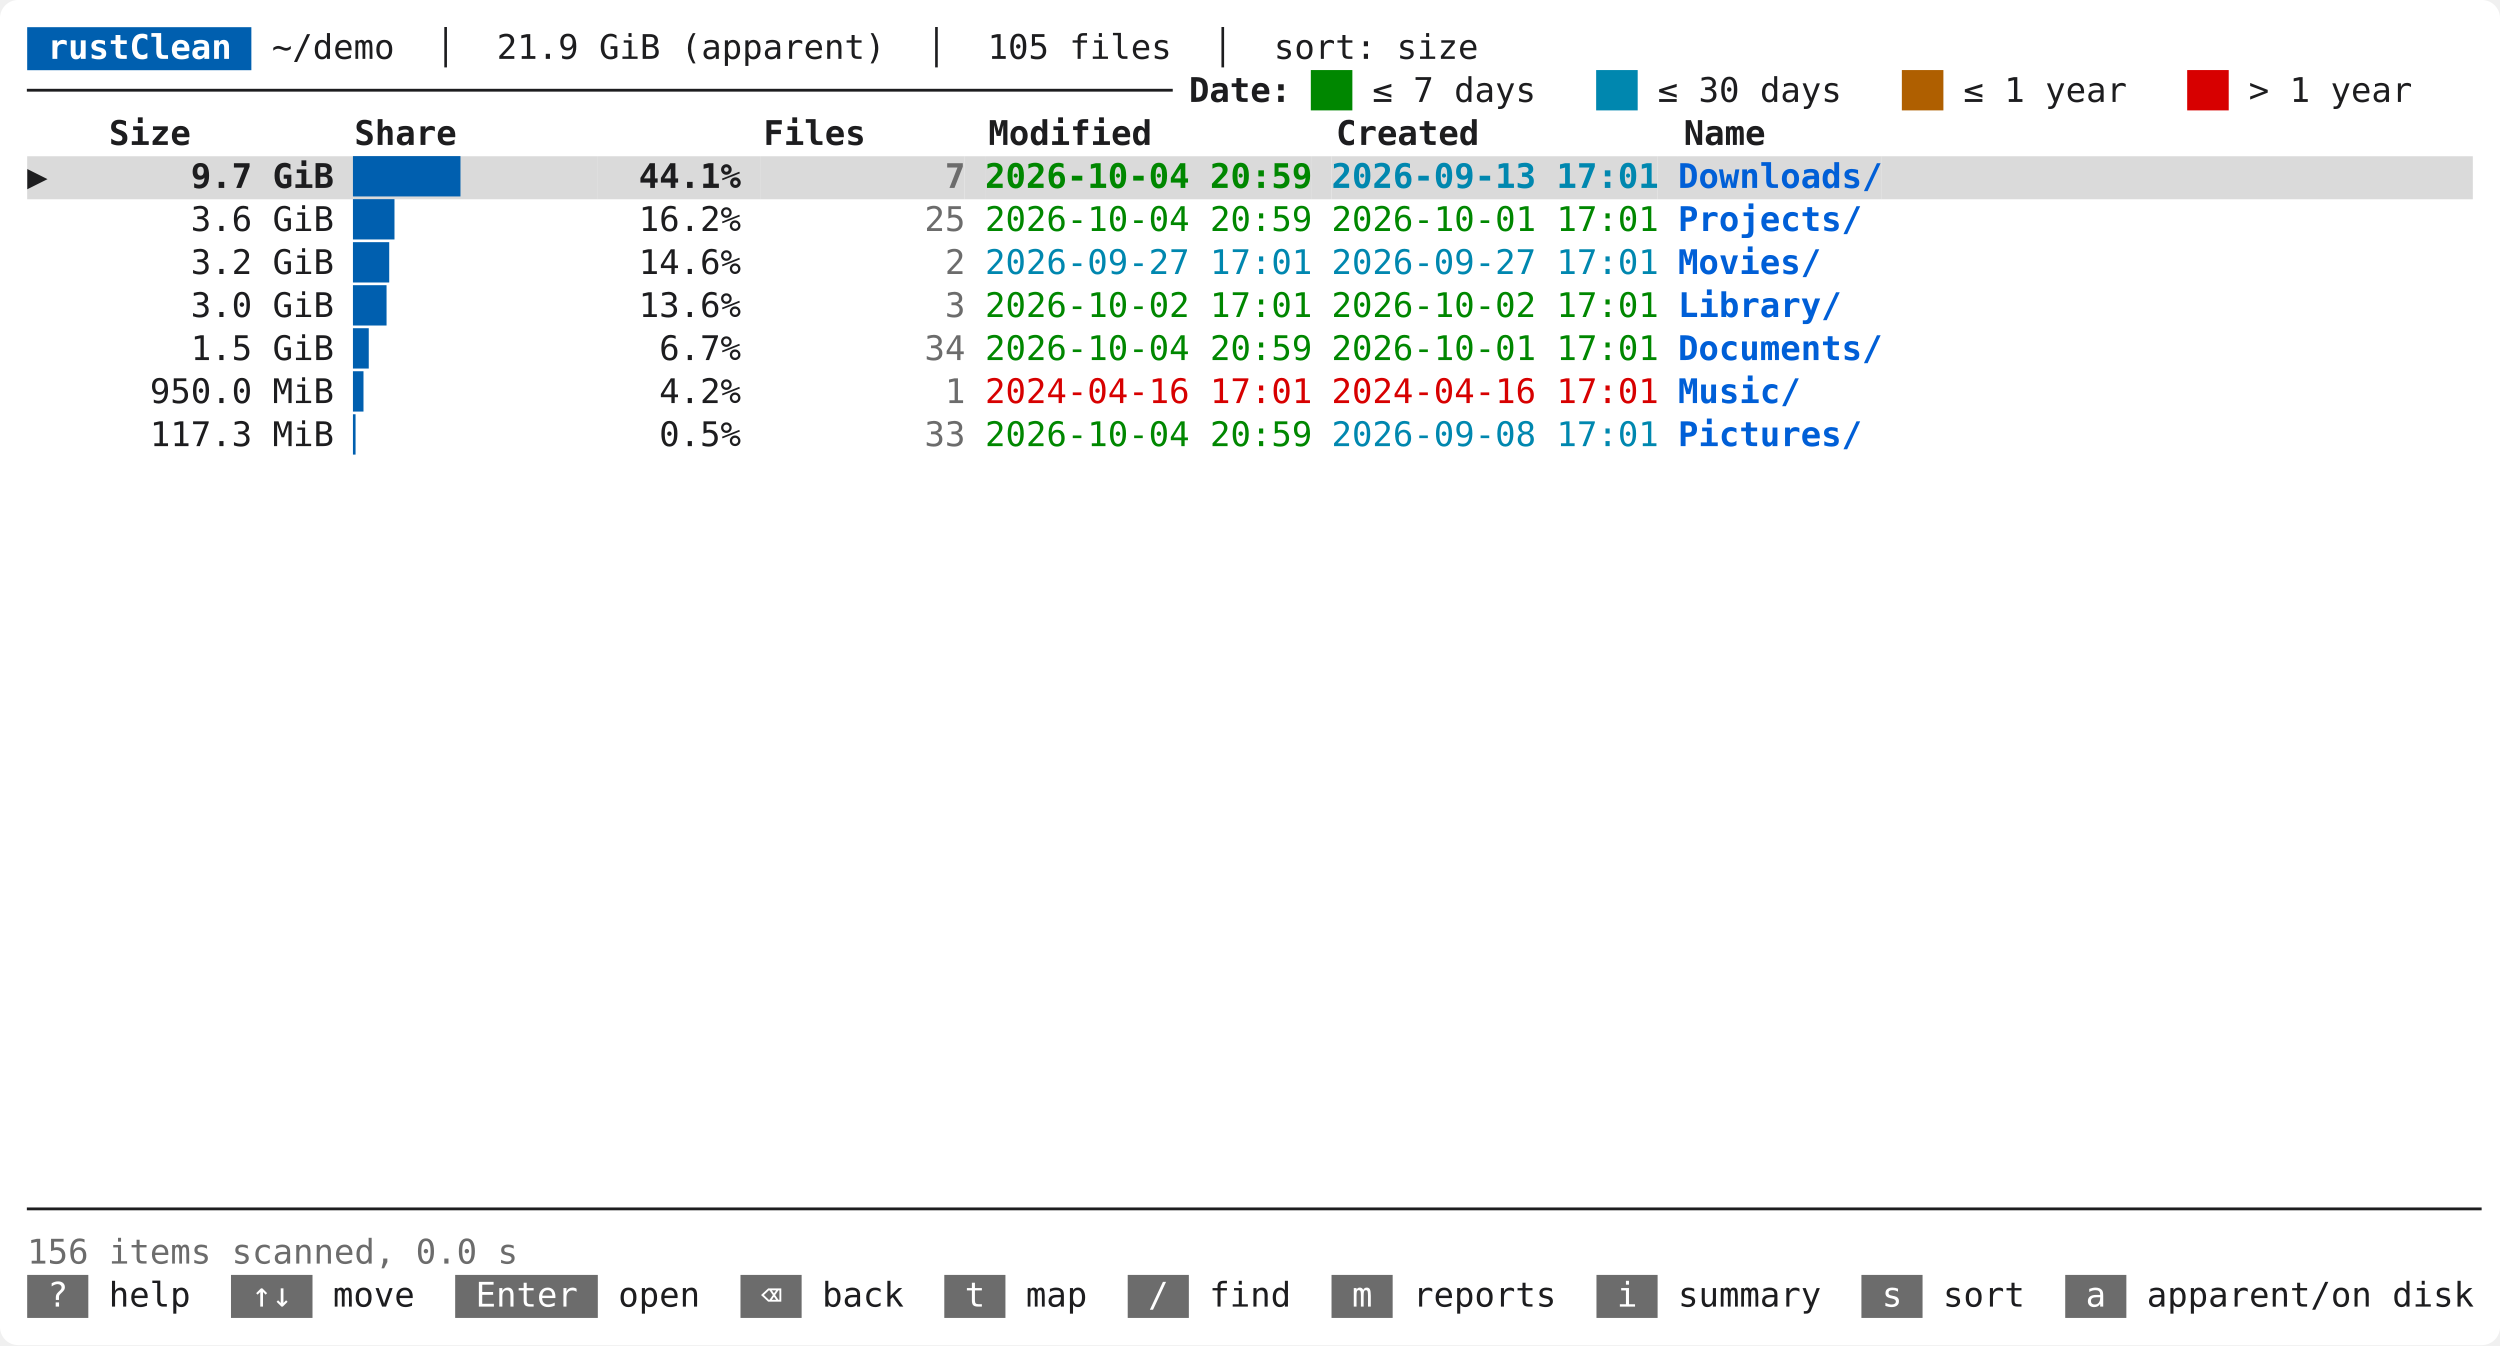
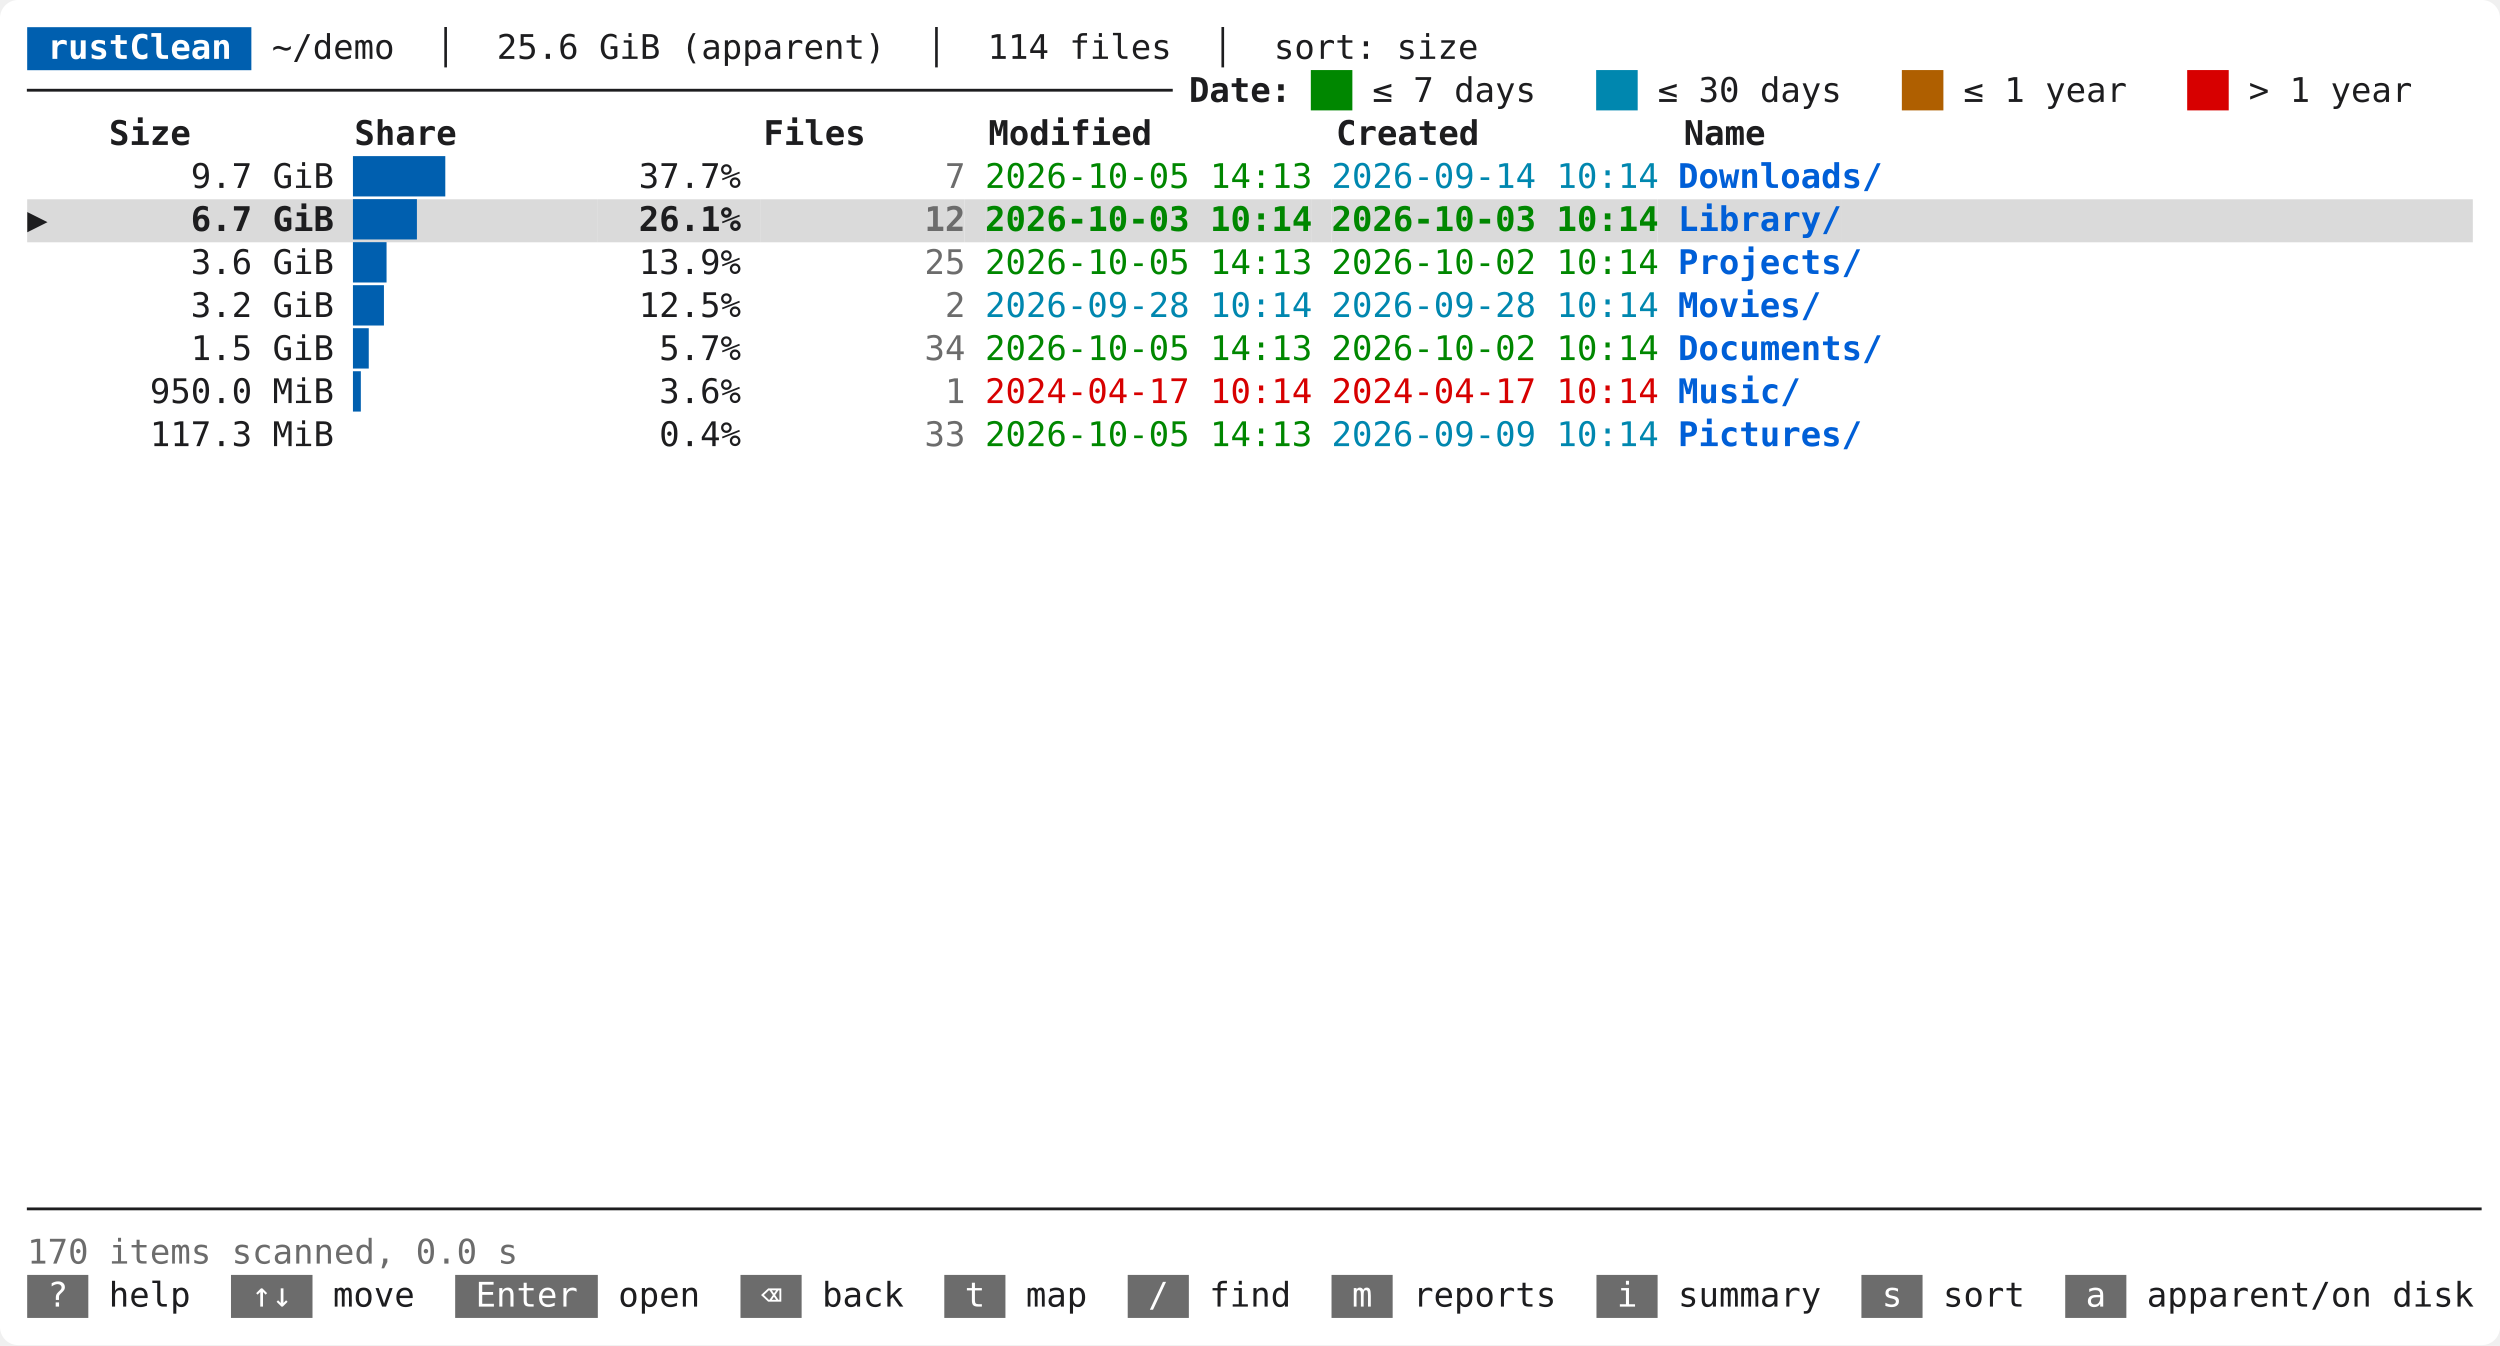
<svg xmlns="http://www.w3.org/2000/svg" width="1104" height="594" viewBox="0 0 1104 594">
  <rect width="100%" height="100%" rx="8" fill="#ffffff" />
  <g transform="translate(12,12)" font-family="SFMono-Regular,Menlo,Consolas,monospace" font-size="15">
    <rect x="0.0" y="0.0" width="99.0" height="19.0" fill="#005faf" />
    <text x="0.0" y="14.0" fill="#ffffff" font-weight="bold" xml:space="preserve" textLength="99.0" lengthAdjust="spacingAndGlyphs"> rustClean </text>
-     <text x="99.0" y="14.0" fill="#1d1d1f" xml:space="preserve" textLength="981.0" lengthAdjust="spacingAndGlyphs"> ~/demo  │  21.9 GiB (apparent)  │  105 files  │  sort: size                                                 </text>
+     <text x="99.0" y="14.0" fill="#1d1d1f" xml:space="preserve" textLength="981.0" lengthAdjust="spacingAndGlyphs"> ~/demo  │  25.6 GiB (apparent)  │  114 files  │  sort: size                                                 </text>
    <text x="0.0" y="33.0" fill="#1d1d1f" xml:space="preserve" textLength="504.0" lengthAdjust="spacingAndGlyphs">────────────────────────────────────────────────────────</text>
    <text x="504.0" y="33.0" fill="#1d1d1f" font-weight="bold" xml:space="preserve" textLength="63.0" lengthAdjust="spacingAndGlyphs"> Date: </text>
    <text x="567.0" y="33.0" fill="#008700" xml:space="preserve" textLength="18.0" lengthAdjust="spacingAndGlyphs">██</text>
    <text x="585.0" y="33.0" fill="#1d1d1f" xml:space="preserve" textLength="108.0" lengthAdjust="spacingAndGlyphs"> ≤ 7 days   </text>
    <text x="693.0" y="33.0" fill="#0087af" xml:space="preserve" textLength="18.0" lengthAdjust="spacingAndGlyphs">██</text>
    <text x="711.0" y="33.0" fill="#1d1d1f" xml:space="preserve" textLength="117.0" lengthAdjust="spacingAndGlyphs"> ≤ 30 days   </text>
    <text x="828.0" y="33.0" fill="#af5f00" xml:space="preserve" textLength="18.0" lengthAdjust="spacingAndGlyphs">██</text>
    <text x="846.0" y="33.0" fill="#1d1d1f" xml:space="preserve" textLength="108.0" lengthAdjust="spacingAndGlyphs"> ≤ 1 year   </text>
    <text x="954.0" y="33.0" fill="#d70000" xml:space="preserve" textLength="18.0" lengthAdjust="spacingAndGlyphs">██</text>
    <text x="972.0" y="33.0" fill="#1d1d1f" xml:space="preserve" textLength="108.0" lengthAdjust="spacingAndGlyphs"> &gt; 1 year   </text>
    <text x="0.0" y="52.0" fill="#1d1d1f" font-weight="bold" xml:space="preserve" textLength="1080.0" lengthAdjust="spacingAndGlyphs">    Size        Share               Files      Modified         Created          Name                                   </text>
-     <rect x="0.0" y="57.0" width="144.0" height="19.0" fill="#dadada" />
-     <text x="0.0" y="71.0" fill="#1d1d1f" font-weight="bold" xml:space="preserve" textLength="144.0" lengthAdjust="spacingAndGlyphs">▶       9.7 GiB </text>
-     <rect x="144.0" y="57.0" width="108.0" height="19.0" fill="#dadada" />
-     <text x="144.0" y="71.0" fill="#005faf" font-weight="bold" xml:space="preserve" textLength="108.0" lengthAdjust="spacingAndGlyphs">█████▎      </text>
-     <rect x="252.0" y="57.0" width="72.0" height="19.0" fill="#dadada" />
-     <text x="252.0" y="71.0" fill="#1d1d1f" font-weight="bold" xml:space="preserve" textLength="72.0" lengthAdjust="spacingAndGlyphs">  44.1% </text>
-     <rect x="324.0" y="57.0" width="90.0" height="19.0" fill="#dadada" />
-     <text x="324.0" y="71.0" fill="#6c6c6c" font-weight="bold" xml:space="preserve" textLength="90.0" lengthAdjust="spacingAndGlyphs">         7</text>
-     <rect x="414.0" y="57.0" width="9.0" height="19.0" fill="#dadada" />
-     <rect x="423.0" y="57.0" width="144.0" height="19.0" fill="#dadada" />
-     <text x="423.0" y="71.0" fill="#008700" font-weight="bold" xml:space="preserve" textLength="144.0" lengthAdjust="spacingAndGlyphs">2026-10-04 20:59</text>
-     <rect x="567.0" y="57.0" width="9.0" height="19.0" fill="#dadada" />
-     <rect x="576.0" y="57.0" width="144.0" height="19.0" fill="#dadada" />
-     <text x="576.0" y="71.0" fill="#0087af" font-weight="bold" xml:space="preserve" textLength="144.0" lengthAdjust="spacingAndGlyphs">2026-09-13 17:01</text>
-     <rect x="720.0" y="57.0" width="9.0" height="19.0" fill="#dadada" />
-     <rect x="729.0" y="57.0" width="90.0" height="19.0" fill="#dadada" />
+     <text x="0.0" y="71.0" fill="#1d1d1f" xml:space="preserve" textLength="144.0" lengthAdjust="spacingAndGlyphs">        9.7 GiB </text>
+     <text x="144.0" y="71.0" fill="#005faf" xml:space="preserve" textLength="108.0" lengthAdjust="spacingAndGlyphs">████▌       </text>
+     <text x="252.0" y="71.0" fill="#1d1d1f" xml:space="preserve" textLength="72.0" lengthAdjust="spacingAndGlyphs">  37.7% </text>
+     <text x="324.0" y="71.0" fill="#6c6c6c" xml:space="preserve" textLength="90.0" lengthAdjust="spacingAndGlyphs">         7</text>
+     <text x="423.0" y="71.0" fill="#008700" xml:space="preserve" textLength="144.0" lengthAdjust="spacingAndGlyphs">2026-10-05 14:13</text>
+     <text x="576.0" y="71.0" fill="#0087af" xml:space="preserve" textLength="144.0" lengthAdjust="spacingAndGlyphs">2026-09-14 10:14</text>
    <text x="729.0" y="71.0" fill="#005fd7" font-weight="bold" xml:space="preserve" textLength="90.0" lengthAdjust="spacingAndGlyphs">Downloads/</text>
-     <rect x="819.0" y="57.0" width="261.0" height="19.0" fill="#dadada" />
-     <text x="0.0" y="90.0" fill="#1d1d1f" xml:space="preserve" textLength="144.0" lengthAdjust="spacingAndGlyphs">        3.6 GiB </text>
-     <text x="144.0" y="90.0" fill="#005faf" xml:space="preserve" textLength="108.0" lengthAdjust="spacingAndGlyphs">██          </text>
-     <text x="252.0" y="90.0" fill="#1d1d1f" xml:space="preserve" textLength="72.0" lengthAdjust="spacingAndGlyphs">  16.2% </text>
-     <text x="324.0" y="90.0" fill="#6c6c6c" xml:space="preserve" textLength="90.0" lengthAdjust="spacingAndGlyphs">        25</text>
-     <text x="423.0" y="90.0" fill="#008700" xml:space="preserve" textLength="144.0" lengthAdjust="spacingAndGlyphs">2026-10-04 20:59</text>
-     <text x="576.0" y="90.0" fill="#008700" xml:space="preserve" textLength="144.0" lengthAdjust="spacingAndGlyphs">2026-10-01 17:01</text>
-     <text x="729.0" y="90.0" fill="#005fd7" font-weight="bold" xml:space="preserve" textLength="81.0" lengthAdjust="spacingAndGlyphs">Projects/</text>
-     <text x="0.0" y="109.0" fill="#1d1d1f" xml:space="preserve" textLength="144.0" lengthAdjust="spacingAndGlyphs">        3.2 GiB </text>
-     <text x="144.0" y="109.0" fill="#005faf" xml:space="preserve" textLength="108.0" lengthAdjust="spacingAndGlyphs">█▊          </text>
-     <text x="252.0" y="109.0" fill="#1d1d1f" xml:space="preserve" textLength="72.0" lengthAdjust="spacingAndGlyphs">  14.6% </text>
-     <text x="324.0" y="109.0" fill="#6c6c6c" xml:space="preserve" textLength="90.0" lengthAdjust="spacingAndGlyphs">         2</text>
-     <text x="423.0" y="109.0" fill="#0087af" xml:space="preserve" textLength="144.0" lengthAdjust="spacingAndGlyphs">2026-09-27 17:01</text>
-     <text x="576.0" y="109.0" fill="#0087af" xml:space="preserve" textLength="144.0" lengthAdjust="spacingAndGlyphs">2026-09-27 17:01</text>
-     <text x="729.0" y="109.0" fill="#005fd7" font-weight="bold" xml:space="preserve" textLength="63.0" lengthAdjust="spacingAndGlyphs">Movies/</text>
-     <text x="0.0" y="128.0" fill="#1d1d1f" xml:space="preserve" textLength="144.0" lengthAdjust="spacingAndGlyphs">        3.0 GiB </text>
-     <text x="144.0" y="128.0" fill="#005faf" xml:space="preserve" textLength="108.0" lengthAdjust="spacingAndGlyphs">█▋          </text>
-     <text x="252.0" y="128.0" fill="#1d1d1f" xml:space="preserve" textLength="72.0" lengthAdjust="spacingAndGlyphs">  13.6% </text>
-     <text x="324.0" y="128.0" fill="#6c6c6c" xml:space="preserve" textLength="90.0" lengthAdjust="spacingAndGlyphs">         3</text>
-     <text x="423.0" y="128.0" fill="#008700" xml:space="preserve" textLength="144.0" lengthAdjust="spacingAndGlyphs">2026-10-02 17:01</text>
-     <text x="576.0" y="128.0" fill="#008700" xml:space="preserve" textLength="144.0" lengthAdjust="spacingAndGlyphs">2026-10-02 17:01</text>
-     <text x="729.0" y="128.0" fill="#005fd7" font-weight="bold" xml:space="preserve" textLength="72.0" lengthAdjust="spacingAndGlyphs">Library/</text>
+     <rect x="0.0" y="76.0" width="144.0" height="19.0" fill="#dadada" />
+     <text x="0.0" y="90.0" fill="#1d1d1f" font-weight="bold" xml:space="preserve" textLength="144.0" lengthAdjust="spacingAndGlyphs">▶       6.7 GiB </text>
+     <rect x="144.0" y="76.0" width="108.0" height="19.0" fill="#dadada" />
+     <text x="144.0" y="90.0" fill="#005faf" font-weight="bold" xml:space="preserve" textLength="108.0" lengthAdjust="spacingAndGlyphs">███▏        </text>
+     <rect x="252.0" y="76.0" width="72.0" height="19.0" fill="#dadada" />
+     <text x="252.0" y="90.0" fill="#1d1d1f" font-weight="bold" xml:space="preserve" textLength="72.0" lengthAdjust="spacingAndGlyphs">  26.1% </text>
+     <rect x="324.0" y="76.0" width="90.0" height="19.0" fill="#dadada" />
+     <text x="324.0" y="90.0" fill="#6c6c6c" font-weight="bold" xml:space="preserve" textLength="90.0" lengthAdjust="spacingAndGlyphs">        12</text>
+     <rect x="414.0" y="76.0" width="9.0" height="19.0" fill="#dadada" />
+     <rect x="423.0" y="76.0" width="144.0" height="19.0" fill="#dadada" />
+     <text x="423.0" y="90.0" fill="#008700" font-weight="bold" xml:space="preserve" textLength="144.0" lengthAdjust="spacingAndGlyphs">2026-10-03 10:14</text>
+     <rect x="567.0" y="76.0" width="9.0" height="19.0" fill="#dadada" />
+     <rect x="576.0" y="76.0" width="144.0" height="19.0" fill="#dadada" />
+     <text x="576.0" y="90.0" fill="#008700" font-weight="bold" xml:space="preserve" textLength="144.0" lengthAdjust="spacingAndGlyphs">2026-10-03 10:14</text>
+     <rect x="720.0" y="76.0" width="9.0" height="19.0" fill="#dadada" />
+     <rect x="729.0" y="76.0" width="72.0" height="19.0" fill="#dadada" />
+     <text x="729.0" y="90.0" fill="#005fd7" font-weight="bold" xml:space="preserve" textLength="72.0" lengthAdjust="spacingAndGlyphs">Library/</text>
+     <rect x="801.0" y="76.0" width="279.0" height="19.0" fill="#dadada" />
+     <text x="0.0" y="109.0" fill="#1d1d1f" xml:space="preserve" textLength="144.0" lengthAdjust="spacingAndGlyphs">        3.6 GiB </text>
+     <text x="144.0" y="109.0" fill="#005faf" xml:space="preserve" textLength="108.0" lengthAdjust="spacingAndGlyphs">█▋          </text>
+     <text x="252.0" y="109.0" fill="#1d1d1f" xml:space="preserve" textLength="72.0" lengthAdjust="spacingAndGlyphs">  13.9% </text>
+     <text x="324.0" y="109.0" fill="#6c6c6c" xml:space="preserve" textLength="90.0" lengthAdjust="spacingAndGlyphs">        25</text>
+     <text x="423.0" y="109.0" fill="#008700" xml:space="preserve" textLength="144.0" lengthAdjust="spacingAndGlyphs">2026-10-05 14:13</text>
+     <text x="576.0" y="109.0" fill="#008700" xml:space="preserve" textLength="144.0" lengthAdjust="spacingAndGlyphs">2026-10-02 10:14</text>
+     <text x="729.0" y="109.0" fill="#005fd7" font-weight="bold" xml:space="preserve" textLength="81.0" lengthAdjust="spacingAndGlyphs">Projects/</text>
+     <text x="0.0" y="128.0" fill="#1d1d1f" xml:space="preserve" textLength="144.0" lengthAdjust="spacingAndGlyphs">        3.2 GiB </text>
+     <text x="144.0" y="128.0" fill="#005faf" xml:space="preserve" textLength="108.0" lengthAdjust="spacingAndGlyphs">█▌          </text>
+     <text x="252.0" y="128.0" fill="#1d1d1f" xml:space="preserve" textLength="72.0" lengthAdjust="spacingAndGlyphs">  12.5% </text>
+     <text x="324.0" y="128.0" fill="#6c6c6c" xml:space="preserve" textLength="90.0" lengthAdjust="spacingAndGlyphs">         2</text>
+     <text x="423.0" y="128.0" fill="#0087af" xml:space="preserve" textLength="144.0" lengthAdjust="spacingAndGlyphs">2026-09-28 10:14</text>
+     <text x="576.0" y="128.0" fill="#0087af" xml:space="preserve" textLength="144.0" lengthAdjust="spacingAndGlyphs">2026-09-28 10:14</text>
+     <text x="729.0" y="128.0" fill="#005fd7" font-weight="bold" xml:space="preserve" textLength="63.0" lengthAdjust="spacingAndGlyphs">Movies/</text>
    <text x="0.0" y="147.0" fill="#1d1d1f" xml:space="preserve" textLength="144.0" lengthAdjust="spacingAndGlyphs">        1.5 GiB </text>
    <text x="144.0" y="147.0" fill="#005faf" xml:space="preserve" textLength="108.0" lengthAdjust="spacingAndGlyphs">▊           </text>
-     <text x="252.0" y="147.0" fill="#1d1d1f" xml:space="preserve" textLength="72.0" lengthAdjust="spacingAndGlyphs">   6.7% </text>
+     <text x="252.0" y="147.0" fill="#1d1d1f" xml:space="preserve" textLength="72.0" lengthAdjust="spacingAndGlyphs">   5.7% </text>
    <text x="324.0" y="147.0" fill="#6c6c6c" xml:space="preserve" textLength="90.0" lengthAdjust="spacingAndGlyphs">        34</text>
-     <text x="423.0" y="147.0" fill="#008700" xml:space="preserve" textLength="144.0" lengthAdjust="spacingAndGlyphs">2026-10-04 20:59</text>
-     <text x="576.0" y="147.0" fill="#008700" xml:space="preserve" textLength="144.0" lengthAdjust="spacingAndGlyphs">2026-10-01 17:01</text>
+     <text x="423.0" y="147.0" fill="#008700" xml:space="preserve" textLength="144.0" lengthAdjust="spacingAndGlyphs">2026-10-05 14:13</text>
+     <text x="576.0" y="147.0" fill="#008700" xml:space="preserve" textLength="144.0" lengthAdjust="spacingAndGlyphs">2026-10-02 10:14</text>
    <text x="729.0" y="147.0" fill="#005fd7" font-weight="bold" xml:space="preserve" textLength="90.0" lengthAdjust="spacingAndGlyphs">Documents/</text>
    <text x="0.0" y="166.0" fill="#1d1d1f" xml:space="preserve" textLength="144.0" lengthAdjust="spacingAndGlyphs">      950.0 MiB </text>
-     <text x="144.0" y="166.0" fill="#005faf" xml:space="preserve" textLength="108.0" lengthAdjust="spacingAndGlyphs">▌           </text>
-     <text x="252.0" y="166.0" fill="#1d1d1f" xml:space="preserve" textLength="72.0" lengthAdjust="spacingAndGlyphs">   4.2% </text>
+     <text x="144.0" y="166.0" fill="#005faf" xml:space="preserve" textLength="108.0" lengthAdjust="spacingAndGlyphs">▍           </text>
+     <text x="252.0" y="166.0" fill="#1d1d1f" xml:space="preserve" textLength="72.0" lengthAdjust="spacingAndGlyphs">   3.6% </text>
    <text x="324.0" y="166.0" fill="#6c6c6c" xml:space="preserve" textLength="90.0" lengthAdjust="spacingAndGlyphs">         1</text>
-     <text x="423.0" y="166.0" fill="#d70000" xml:space="preserve" textLength="144.0" lengthAdjust="spacingAndGlyphs">2024-04-16 17:01</text>
-     <text x="576.0" y="166.0" fill="#d70000" xml:space="preserve" textLength="144.0" lengthAdjust="spacingAndGlyphs">2024-04-16 17:01</text>
+     <text x="423.0" y="166.0" fill="#d70000" xml:space="preserve" textLength="144.0" lengthAdjust="spacingAndGlyphs">2024-04-17 10:14</text>
+     <text x="576.0" y="166.0" fill="#d70000" xml:space="preserve" textLength="144.0" lengthAdjust="spacingAndGlyphs">2024-04-17 10:14</text>
    <text x="729.0" y="166.0" fill="#005fd7" font-weight="bold" xml:space="preserve" textLength="54.0" lengthAdjust="spacingAndGlyphs">Music/</text>
    <text x="0.0" y="185.0" fill="#1d1d1f" xml:space="preserve" textLength="144.0" lengthAdjust="spacingAndGlyphs">      117.3 MiB </text>
-     <text x="144.0" y="185.0" fill="#005faf" xml:space="preserve" textLength="108.0" lengthAdjust="spacingAndGlyphs">▏           </text>
-     <text x="252.0" y="185.0" fill="#1d1d1f" xml:space="preserve" textLength="72.0" lengthAdjust="spacingAndGlyphs">   0.5% </text>
+     <text x="252.0" y="185.0" fill="#1d1d1f" xml:space="preserve" textLength="72.0" lengthAdjust="spacingAndGlyphs">   0.4% </text>
    <text x="324.0" y="185.0" fill="#6c6c6c" xml:space="preserve" textLength="90.0" lengthAdjust="spacingAndGlyphs">        33</text>
-     <text x="423.0" y="185.0" fill="#008700" xml:space="preserve" textLength="144.0" lengthAdjust="spacingAndGlyphs">2026-10-04 20:59</text>
-     <text x="576.0" y="185.0" fill="#0087af" xml:space="preserve" textLength="144.0" lengthAdjust="spacingAndGlyphs">2026-09-08 17:01</text>
+     <text x="423.0" y="185.0" fill="#008700" xml:space="preserve" textLength="144.0" lengthAdjust="spacingAndGlyphs">2026-10-05 14:13</text>
+     <text x="576.0" y="185.0" fill="#0087af" xml:space="preserve" textLength="144.0" lengthAdjust="spacingAndGlyphs">2026-09-09 10:14</text>
    <text x="729.0" y="185.0" fill="#005fd7" font-weight="bold" xml:space="preserve" textLength="81.0" lengthAdjust="spacingAndGlyphs">Pictures/</text>
    <text x="0.0" y="527.0" fill="#1d1d1f" xml:space="preserve" textLength="1080.0" lengthAdjust="spacingAndGlyphs">────────────────────────────────────────────────────────────────────────────────────────────────────────────────────────</text>
-     <text x="0.0" y="546.0" fill="#6c6c6c" xml:space="preserve" textLength="216.0" lengthAdjust="spacingAndGlyphs">156 items scanned, 0.0 s</text>
+     <text x="0.0" y="546.0" fill="#6c6c6c" xml:space="preserve" textLength="216.0" lengthAdjust="spacingAndGlyphs">170 items scanned, 0.0 s</text>
    <rect x="0.0" y="551.0" width="27.0" height="19.0" fill="#6c6c6c" />
    <text x="0.0" y="565.0" fill="#ffffff" xml:space="preserve" textLength="27.0" lengthAdjust="spacingAndGlyphs"> ? </text>
    <text x="27.0" y="565.0" fill="#1d1d1f" xml:space="preserve" textLength="63.0" lengthAdjust="spacingAndGlyphs"> help  </text>
    <rect x="90.0" y="551.0" width="36.0" height="19.0" fill="#6c6c6c" />
    <text x="90.0" y="565.0" fill="#ffffff" xml:space="preserve" textLength="36.0" lengthAdjust="spacingAndGlyphs"> ↑↓ </text>
    <text x="126.0" y="565.0" fill="#1d1d1f" xml:space="preserve" textLength="63.0" lengthAdjust="spacingAndGlyphs"> move  </text>
    <rect x="189.0" y="551.0" width="63.0" height="19.0" fill="#6c6c6c" />
    <text x="189.0" y="565.0" fill="#ffffff" xml:space="preserve" textLength="63.0" lengthAdjust="spacingAndGlyphs"> Enter </text>
    <text x="252.0" y="565.0" fill="#1d1d1f" xml:space="preserve" textLength="63.0" lengthAdjust="spacingAndGlyphs"> open  </text>
    <rect x="315.0" y="551.0" width="27.0" height="19.0" fill="#6c6c6c" />
    <text x="315.0" y="565.0" fill="#ffffff" xml:space="preserve" textLength="27.0" lengthAdjust="spacingAndGlyphs"> ⌫ </text>
    <text x="342.0" y="565.0" fill="#1d1d1f" xml:space="preserve" textLength="63.0" lengthAdjust="spacingAndGlyphs"> back  </text>
    <rect x="405.0" y="551.0" width="27.0" height="19.0" fill="#6c6c6c" />
    <text x="405.0" y="565.0" fill="#ffffff" xml:space="preserve" textLength="27.0" lengthAdjust="spacingAndGlyphs"> t </text>
    <text x="432.0" y="565.0" fill="#1d1d1f" xml:space="preserve" textLength="54.0" lengthAdjust="spacingAndGlyphs"> map  </text>
    <rect x="486.0" y="551.0" width="27.0" height="19.0" fill="#6c6c6c" />
    <text x="486.0" y="565.0" fill="#ffffff" xml:space="preserve" textLength="27.0" lengthAdjust="spacingAndGlyphs"> / </text>
    <text x="513.0" y="565.0" fill="#1d1d1f" xml:space="preserve" textLength="63.0" lengthAdjust="spacingAndGlyphs"> find  </text>
    <rect x="576.0" y="551.0" width="27.0" height="19.0" fill="#6c6c6c" />
    <text x="576.0" y="565.0" fill="#ffffff" xml:space="preserve" textLength="27.0" lengthAdjust="spacingAndGlyphs"> m </text>
    <text x="603.0" y="565.0" fill="#1d1d1f" xml:space="preserve" textLength="90.0" lengthAdjust="spacingAndGlyphs"> reports  </text>
    <rect x="693.0" y="551.0" width="27.0" height="19.0" fill="#6c6c6c" />
    <text x="693.0" y="565.0" fill="#ffffff" xml:space="preserve" textLength="27.0" lengthAdjust="spacingAndGlyphs"> i </text>
    <text x="720.0" y="565.0" fill="#1d1d1f" xml:space="preserve" textLength="90.0" lengthAdjust="spacingAndGlyphs"> summary  </text>
    <rect x="810.0" y="551.0" width="27.0" height="19.0" fill="#6c6c6c" />
    <text x="810.0" y="565.0" fill="#ffffff" xml:space="preserve" textLength="27.0" lengthAdjust="spacingAndGlyphs"> s </text>
    <text x="837.0" y="565.0" fill="#1d1d1f" xml:space="preserve" textLength="63.0" lengthAdjust="spacingAndGlyphs"> sort  </text>
    <rect x="900.0" y="551.0" width="27.0" height="19.0" fill="#6c6c6c" />
    <text x="900.0" y="565.0" fill="#ffffff" xml:space="preserve" textLength="27.0" lengthAdjust="spacingAndGlyphs"> a </text>
    <text x="927.0" y="565.0" fill="#1d1d1f" xml:space="preserve" textLength="153.0" lengthAdjust="spacingAndGlyphs"> apparent/on disk</text>
  </g>
</svg>
